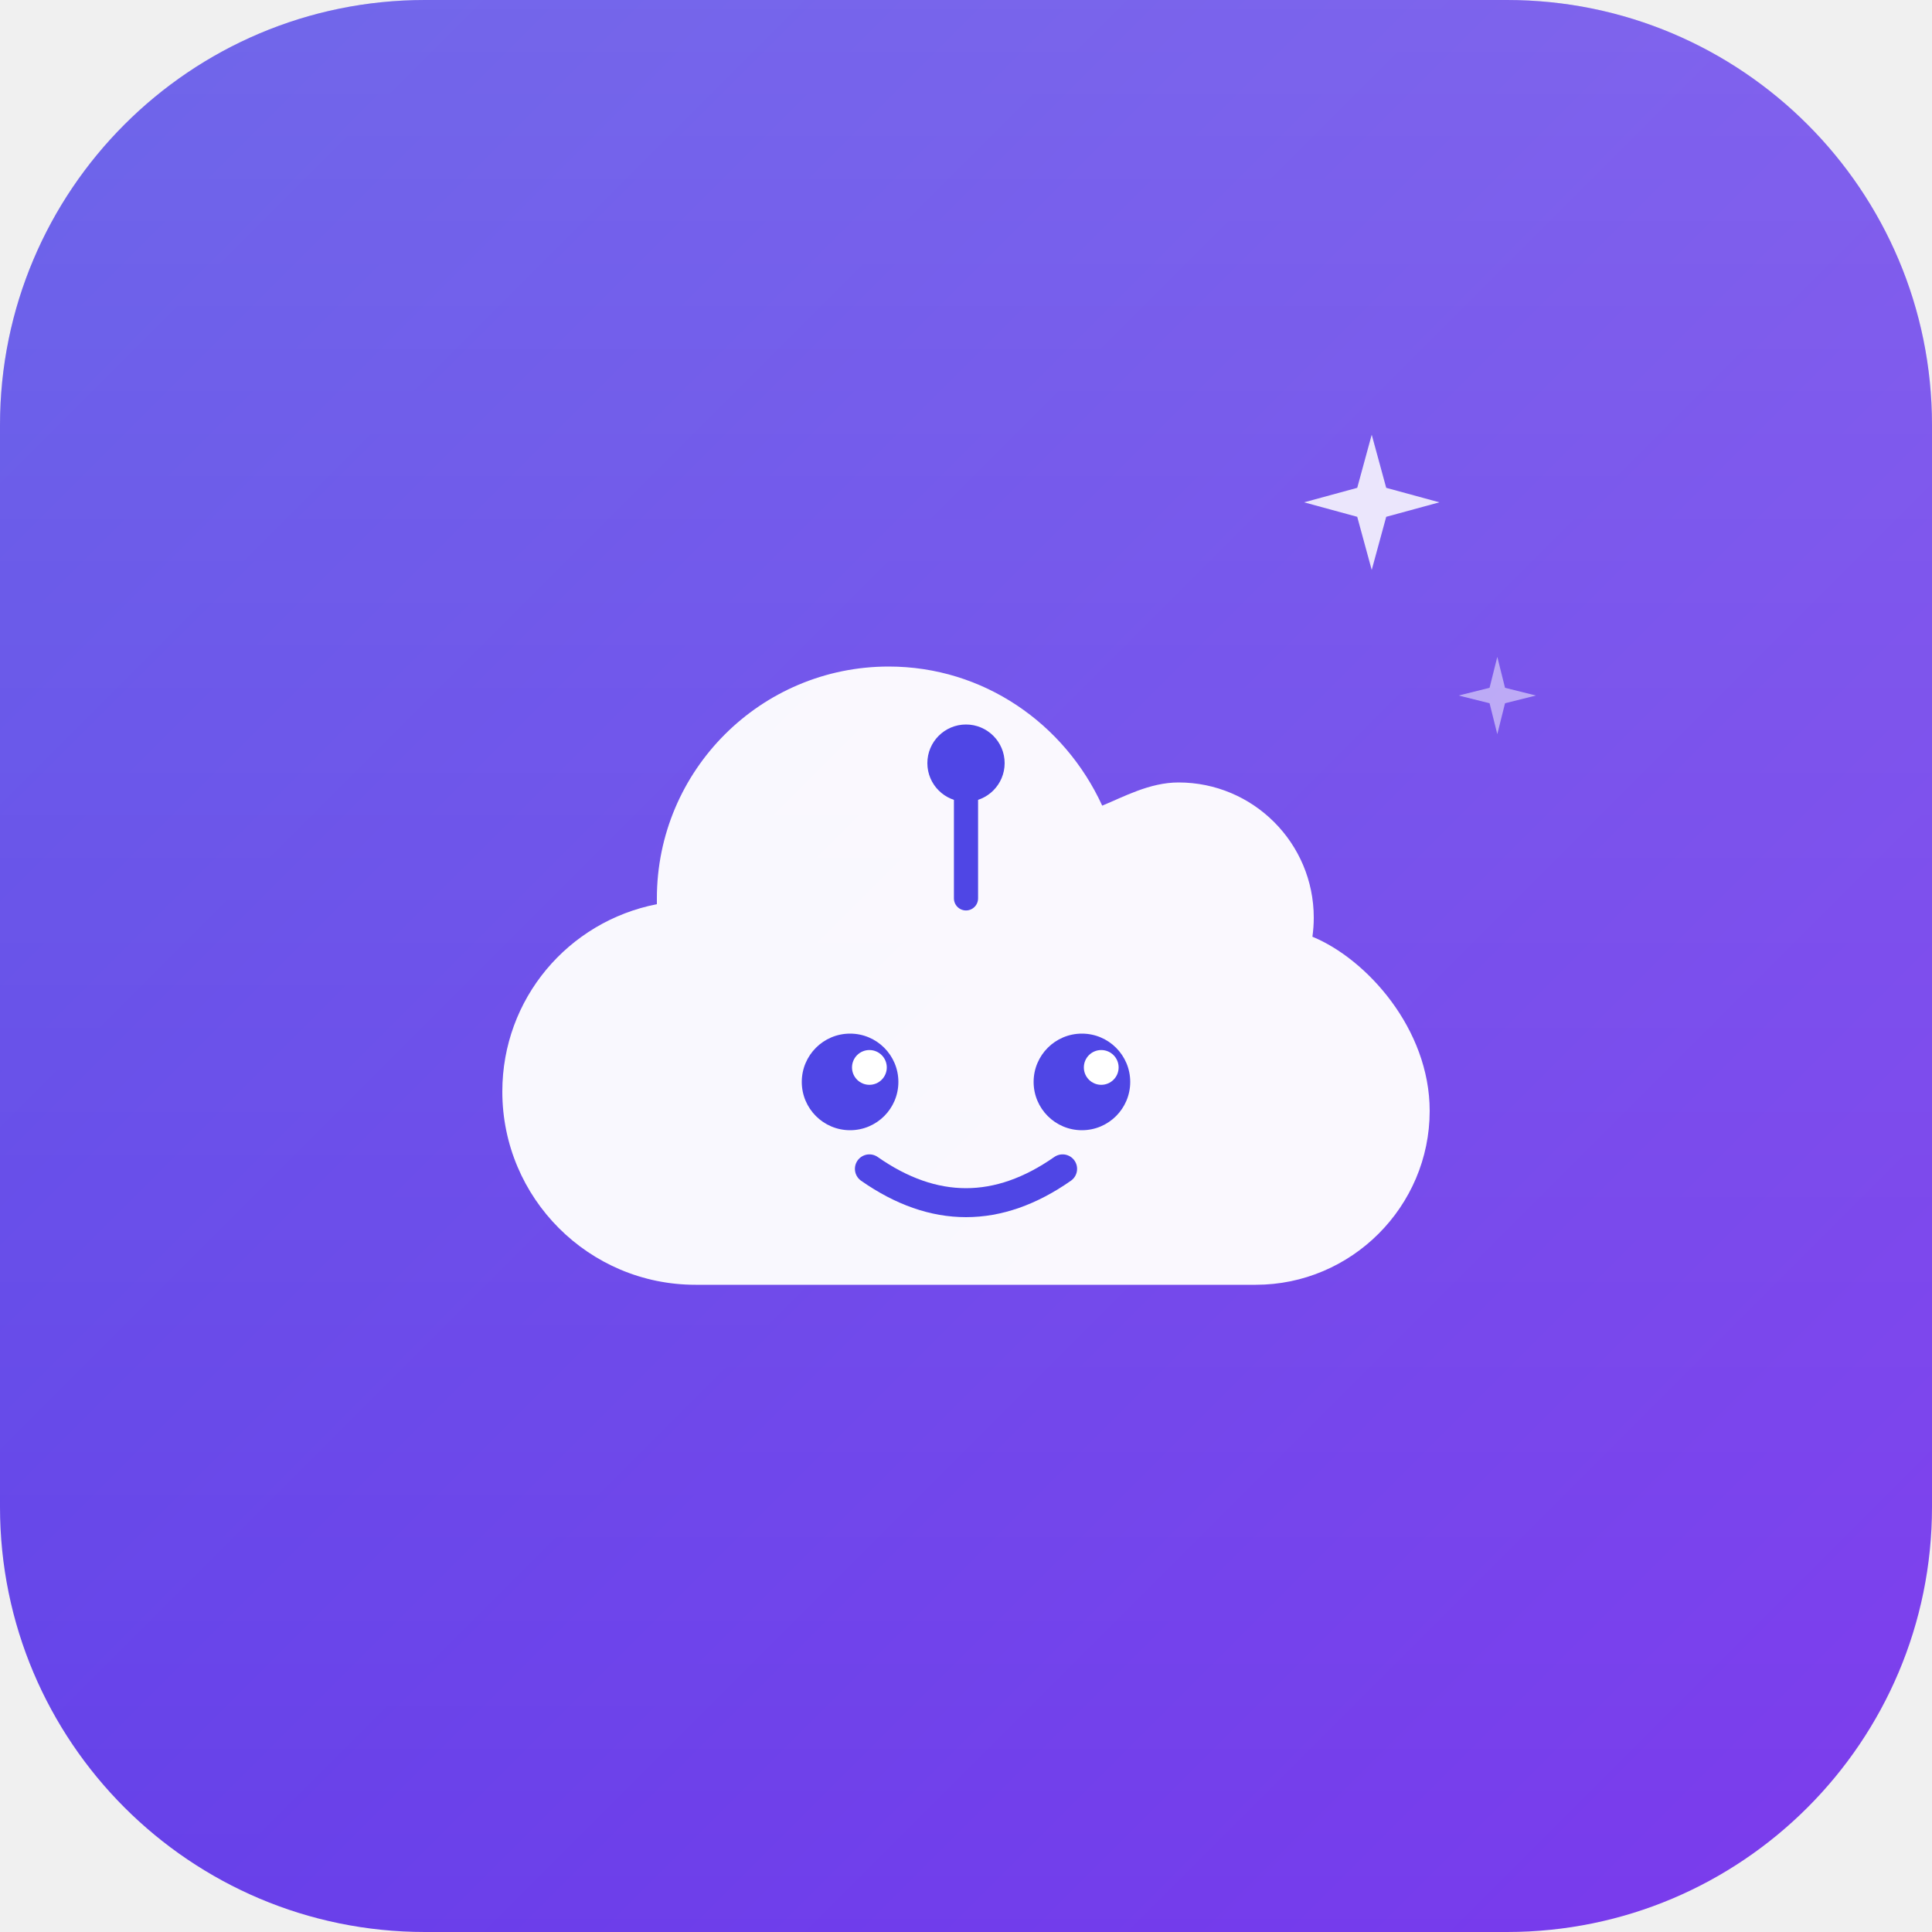
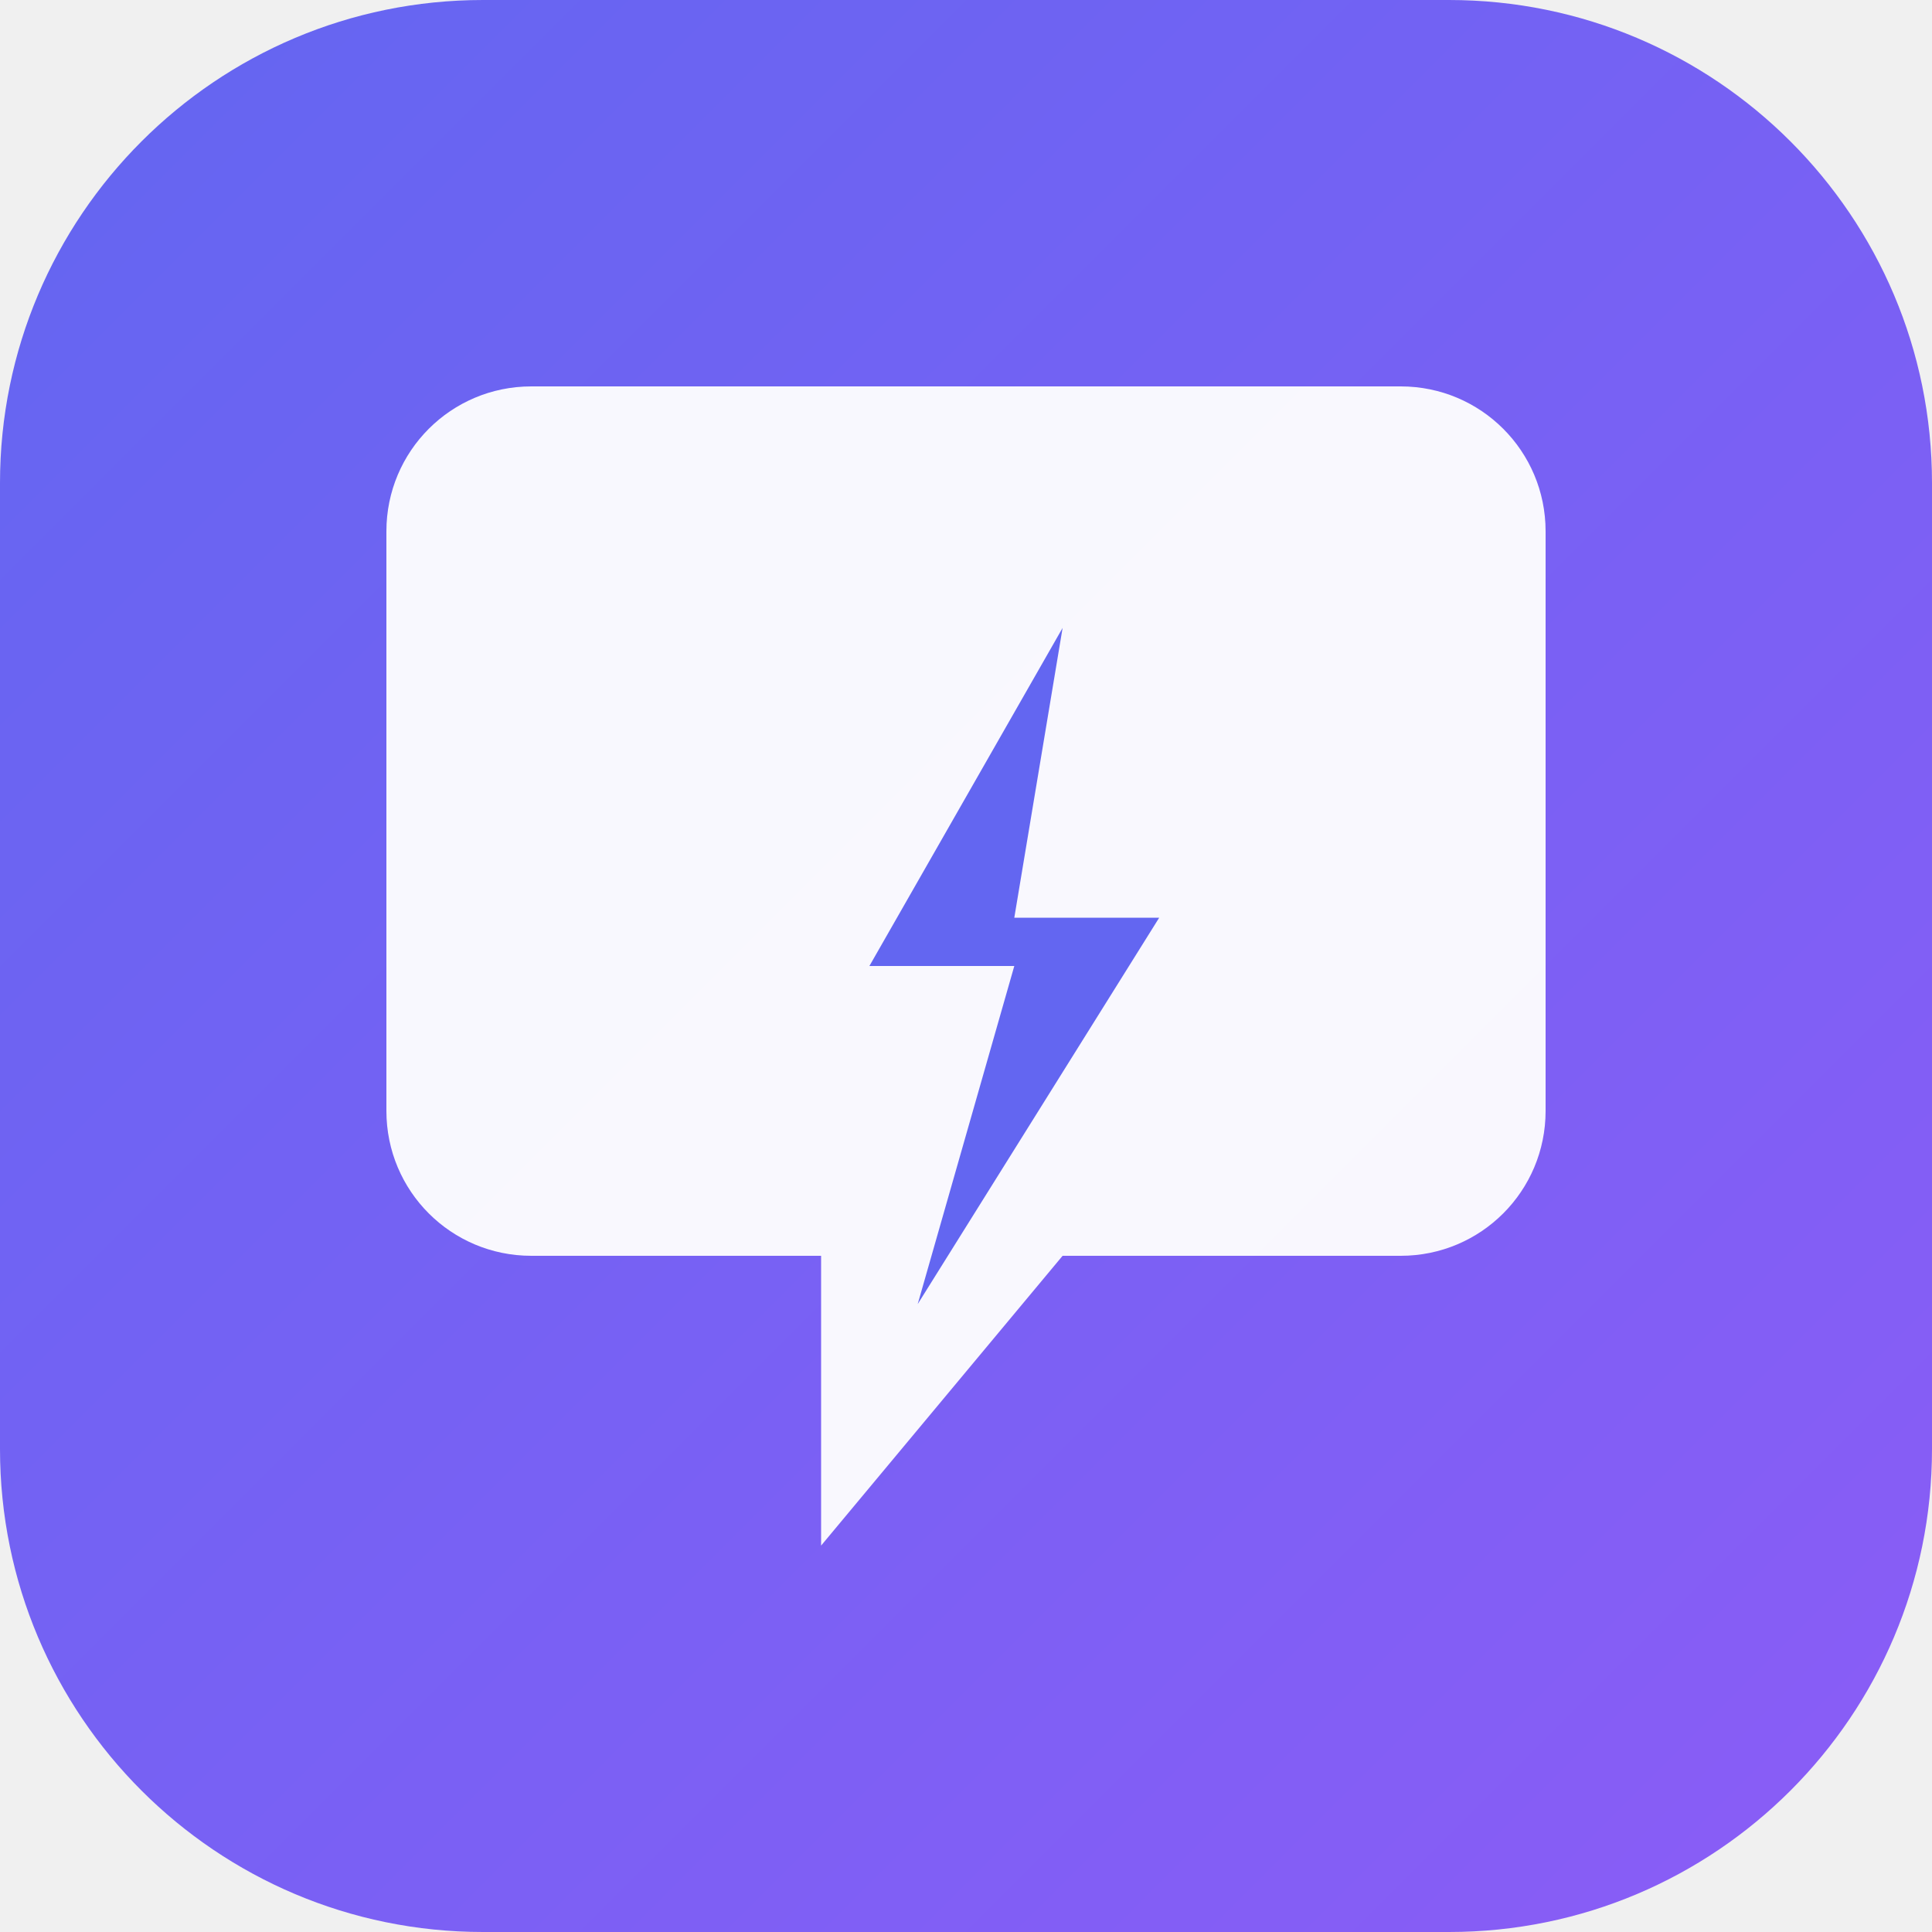
- <svg xmlns="http://www.w3.org/2000/svg" viewBox="0 0 200 200" fill="none">
+ <svg xmlns="http://www.w3.org/2000/svg" viewBox="0 0 40 40" fill="none">
  <defs>
-     <linearGradient id="bg" x1="0" y1="0" x2="200" y2="200" gradientUnits="userSpaceOnUse">
-       <stop offset="0%" stop-color="#4f46e5" />
-       <stop offset="100%" stop-color="#7c3aed" />
-     </linearGradient>
-     <linearGradient id="shine" x1="0" y1="0" x2="0" y2="1">
-       <stop offset="0%" stop-color="rgba(255,255,255,0.18)" />
-       <stop offset="100%" stop-color="rgba(255,255,255,0)" />
+     <linearGradient id="g" x1="0" y1="0" x2="40" y2="40" gradientUnits="userSpaceOnUse">
+       <stop offset="0%" stop-color="#6366f1" />
+       <stop offset="100%" stop-color="#8b5cf6" />
    </linearGradient>
  </defs>
-   <rect width="200" height="200" rx="44" fill="url(#bg)" />
-   <rect width="200" height="200" rx="44" fill="url(#shine)" />
-   <path d="M148 115c0 9.9-8.1 18-18 18H72c-11.04 0-20-8.96-20-20 0-9.6 6.8-17.6 16-19.4V93c0-13.25 10.75-24 24-24 9.8 0 18.2 5.9 22.1 14.4C116.3 82.5 119 81 122 81c7.73 0 14 6.27 14 14 0 .67-.05 1.33-.14 1.97C141.46 99.27 148 106.5 148 115z" fill="white" opacity="0.96" />
-   <circle cx="88" cy="112" r="5" fill="#4f46e5" />
-   <circle cx="112" cy="112" r="5" fill="#4f46e5" />
-   <circle cx="90" cy="110.5" r="1.8" fill="white" />
-   <circle cx="114" cy="110.5" r="1.8" fill="white" />
-   <path d="M90 121 Q100 128 110 121" stroke="#4f46e5" stroke-width="3" stroke-linecap="round" fill="none" />
-   <line x1="100" y1="93" x2="100" y2="82" stroke="#4f46e5" stroke-width="2.5" stroke-linecap="round" />
-   <circle cx="100" cy="79" r="4" fill="#4f46e5" />
-   <g transform="translate(142, 52)">
-     <path d="M0 -7 L1.5 -1.5 L7 0 L1.5 1.5 L0 7 L-1.5 1.5 L-7 0 L-1.5 -1.5 Z" fill="rgba(255,255,255,0.85)" />
-   </g>
-   <g transform="translate(155, 72)">
-     <path d="M0 -4 L0.8 -0.8 L4 0 L0.8 0.8 L0 4 L-0.8 0.8 L-4 0 L-0.8 -0.8 Z" fill="rgba(255,255,255,0.5)" />
-   </g>
+   <rect width="40" height="40" rx="10" fill="url(#g)" />
+   <path d="M8 11C8 9.34 9.34 8 11 8H29C30.66 8 32 9.34 32 11V23C32 24.66 30.66 26 29 26H22L17 32V26H11C9.34 26 8 24.66 8 23V11Z" fill="white" opacity="0.95" />
+   <path d="M22 13L18 20H21L19 27L24 19H21L22 13Z" fill="#6366f1" stroke="none" />
</svg>
